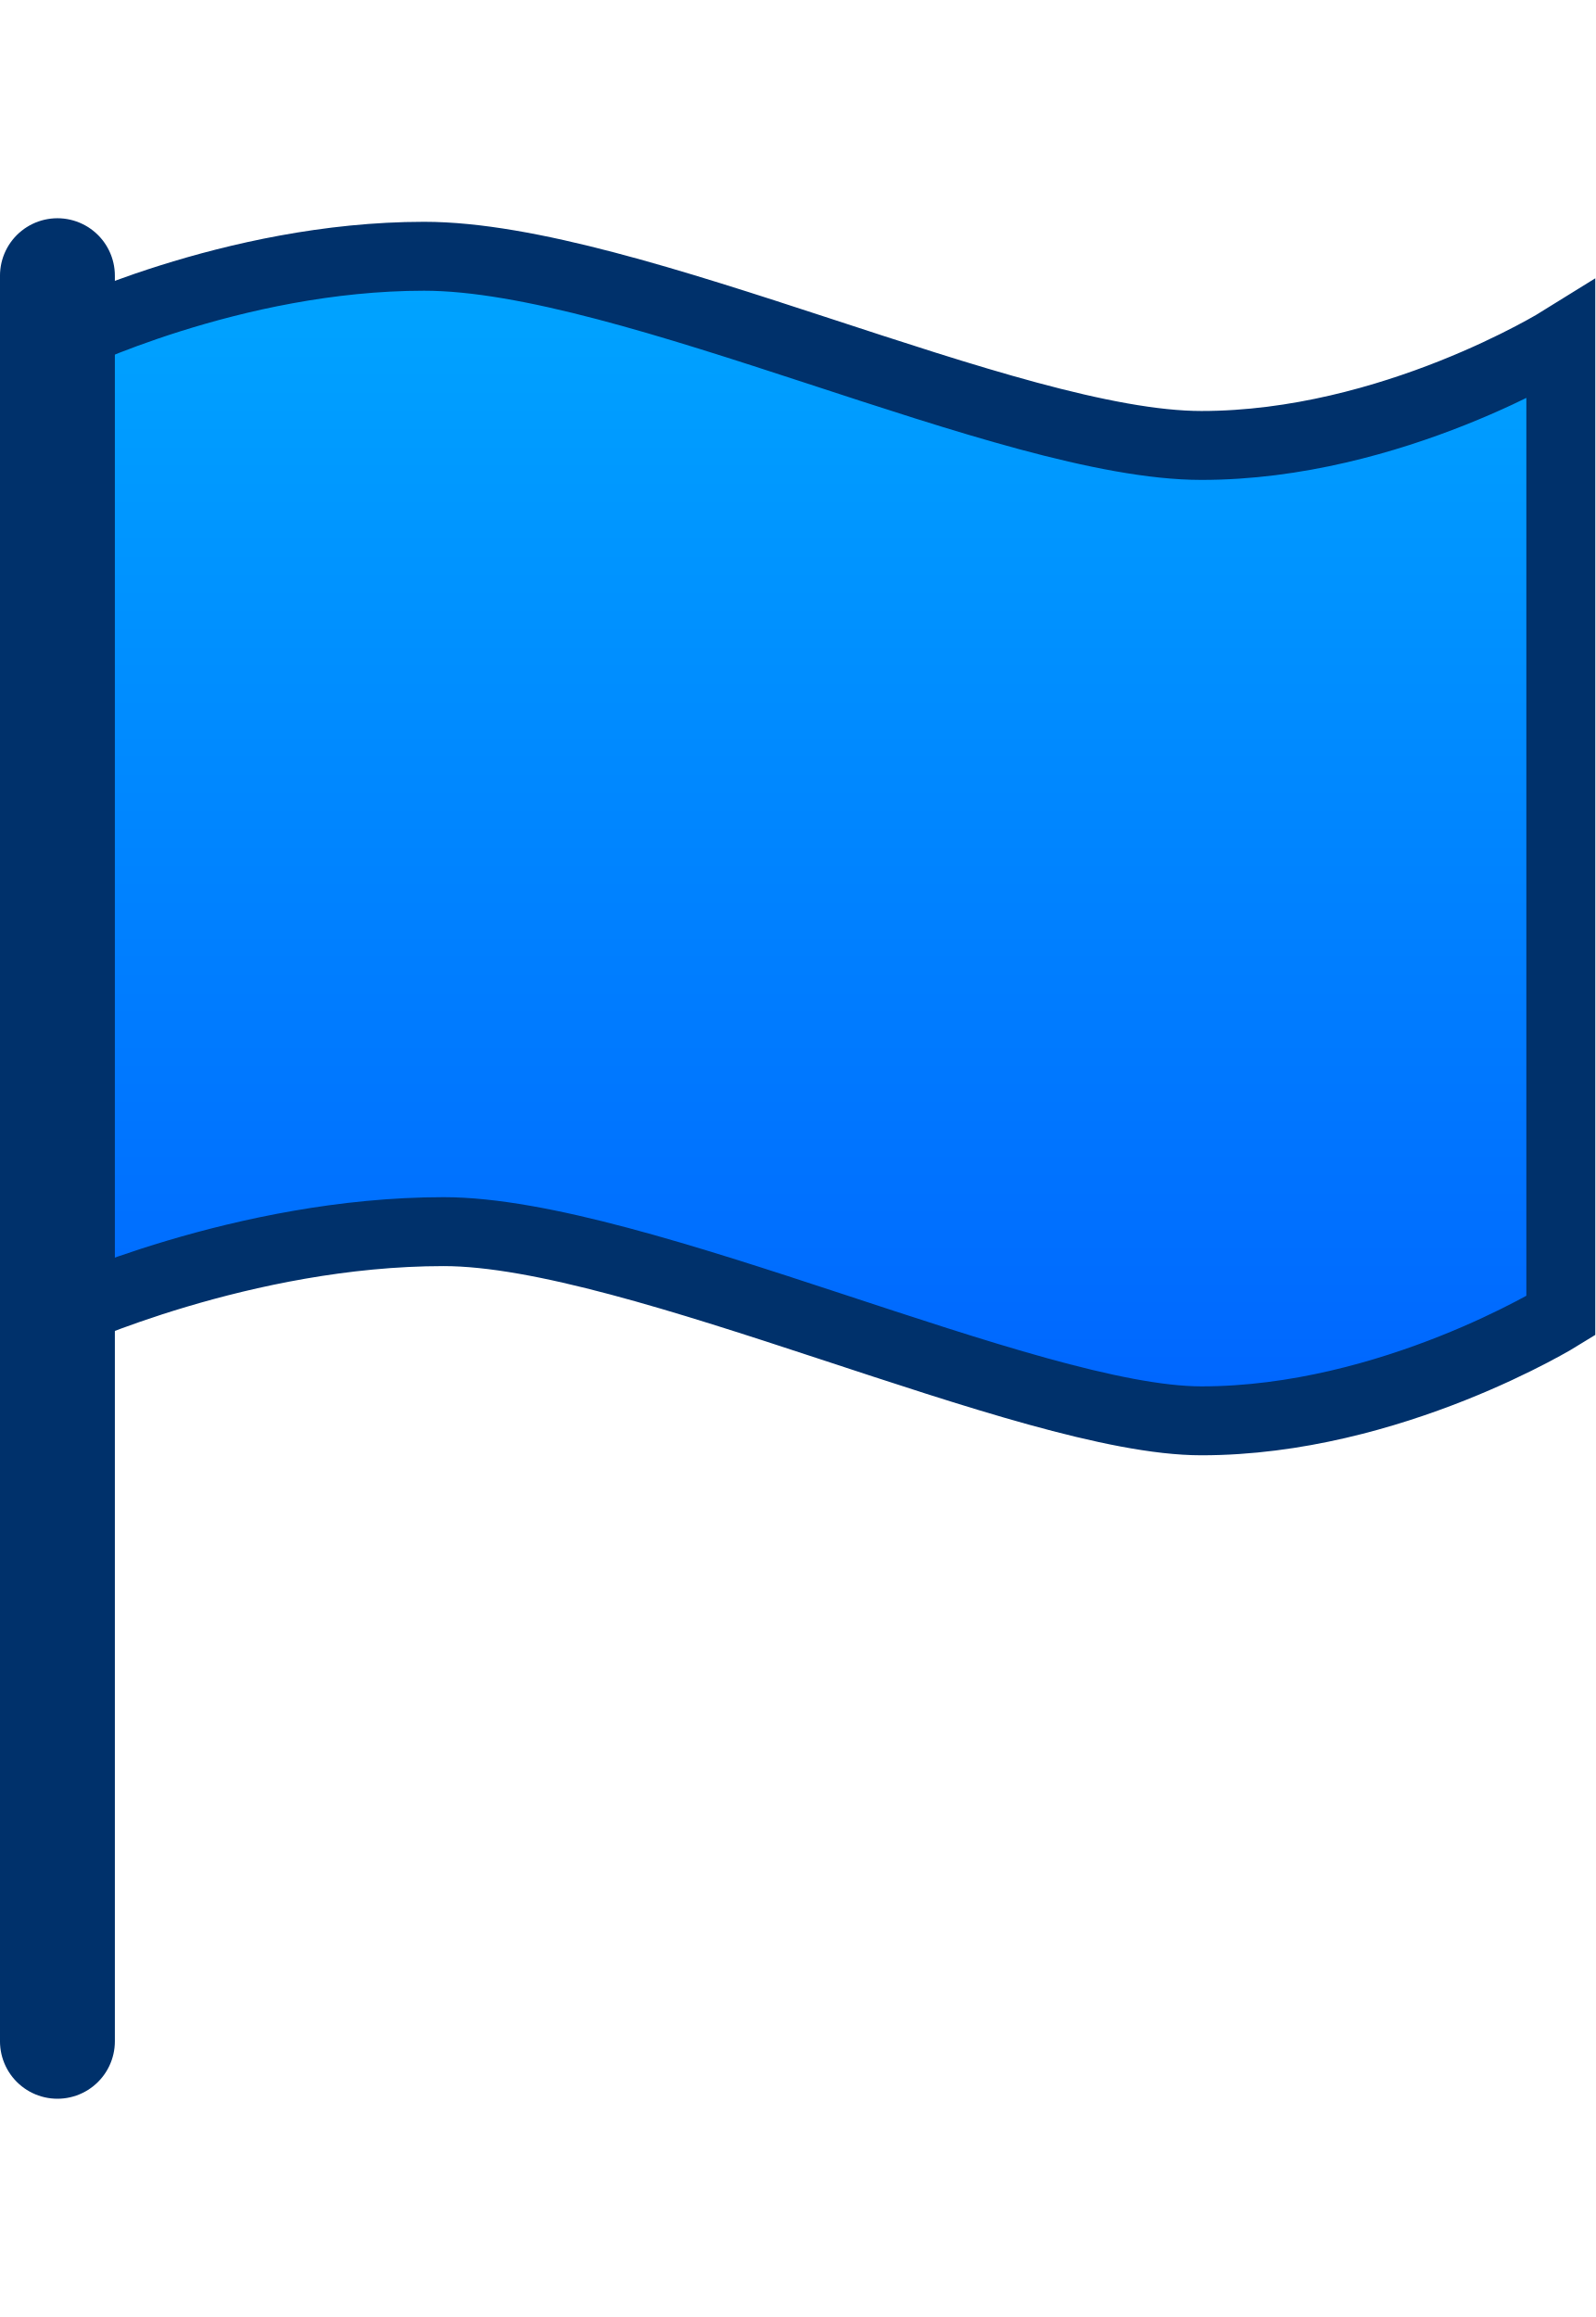
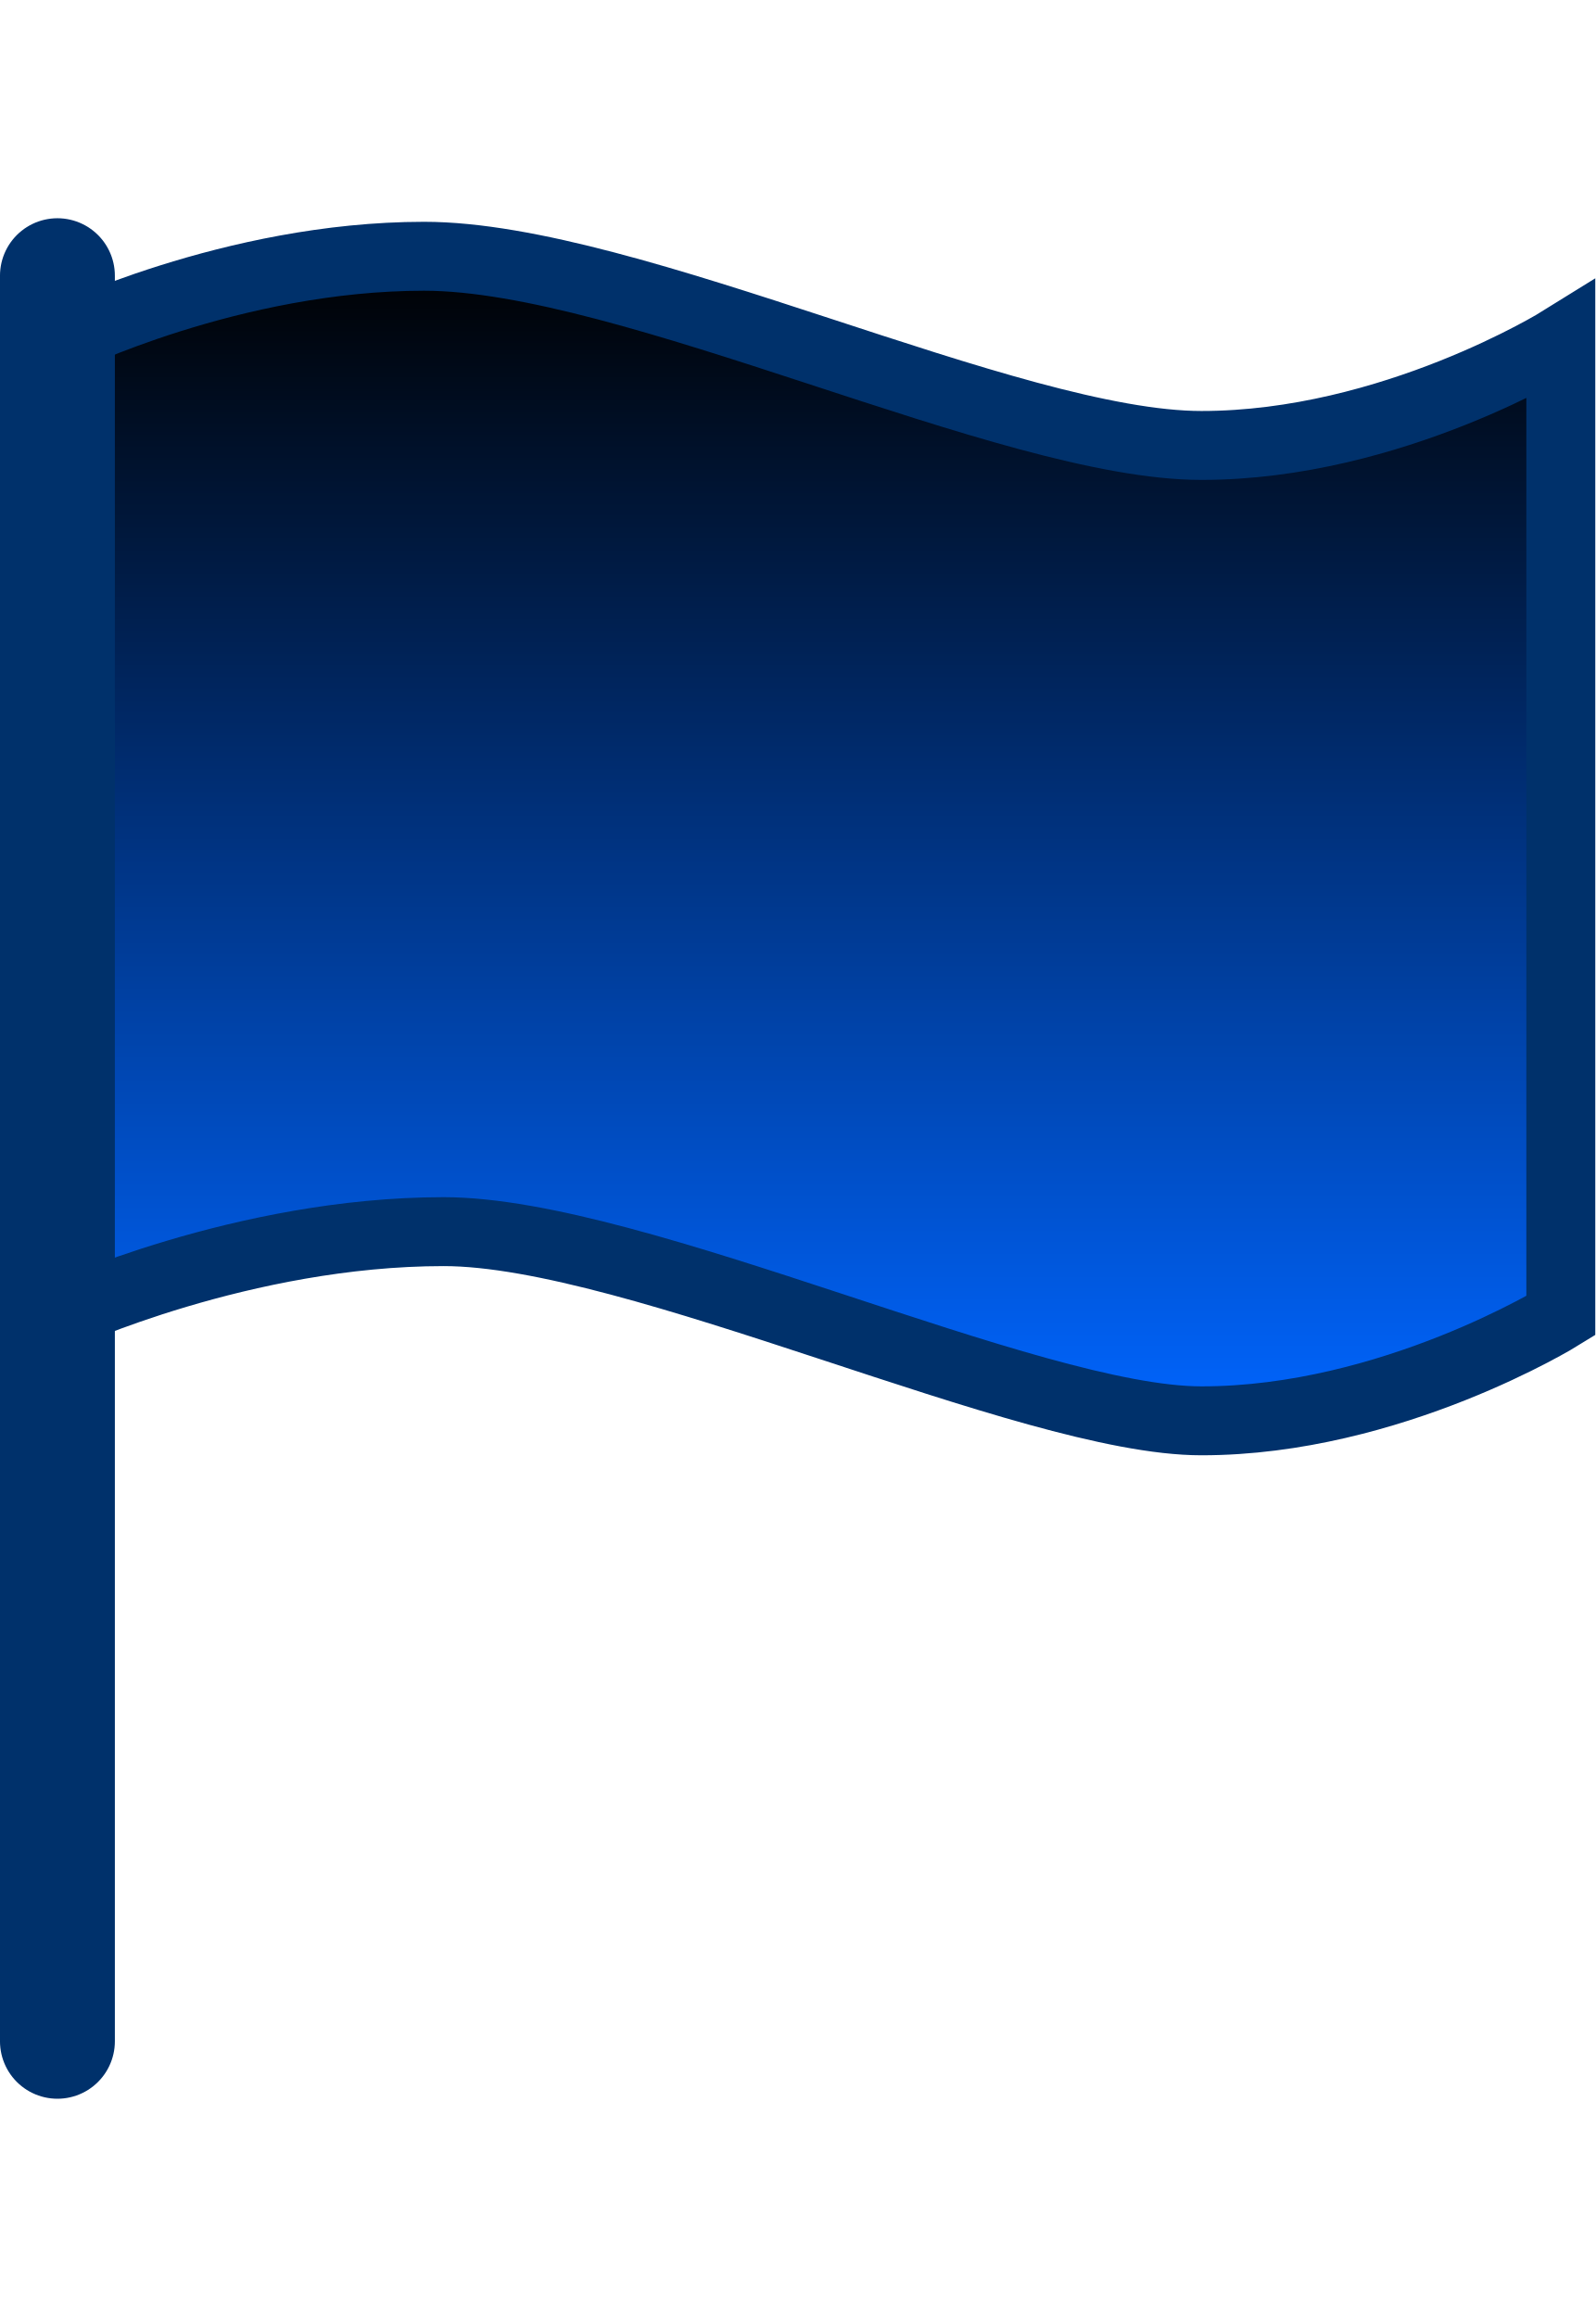
<svg xmlns="http://www.w3.org/2000/svg" viewBox="0,0,69.435,81.854" height="100.854" width="69.435" version="1.1">
  <defs>
    <linearGradient id="color-1" gradientUnits="userSpaceOnUse" y2="191.841" x2="240.074" y1="141.151" x1="240.074">
-       <stop stop-color="#00a5ff" offset="0" />
+       <stop stop-color="##ff0000" offset="0" />
      <stop stop-color="#0065ff" offset="1" />
    </linearGradient>
  </defs>
  <g transform="translate(-204.7824,-139.4955)">
    <g style="mix-blend-mode: normal" stroke-dashoffset="0" stroke-dasharray="" stroke-miterlimit="10" stroke-linejoin="miter" stroke="#00316b" fill-rule="nonzero" data-paper-data="{&quot;isPaintingLayer&quot;:true}">
      <path stroke-linecap="butt" stroke-width="3" fill="url(#color-1)" d="M207.431,187.266v-42.456c0,0 7.45,-3.66 15.812,-3.66c8.99,0 25.476,8.235 33.834,8.235c8.292,0 15.642,-4.575 15.642,-4.575v42.456c0,0 -7.377,4.575 -15.642,4.575c-7.511,0 -24.579,-8.235 -32.984,-8.235c-8.731,0 -16.662,3.66 -16.662,3.66z" />
      <path stroke-linecap="round" stroke-width="5" fill="none" d="M207.282,218.849v-76.854" />
    </g>
  </g>
</svg>
